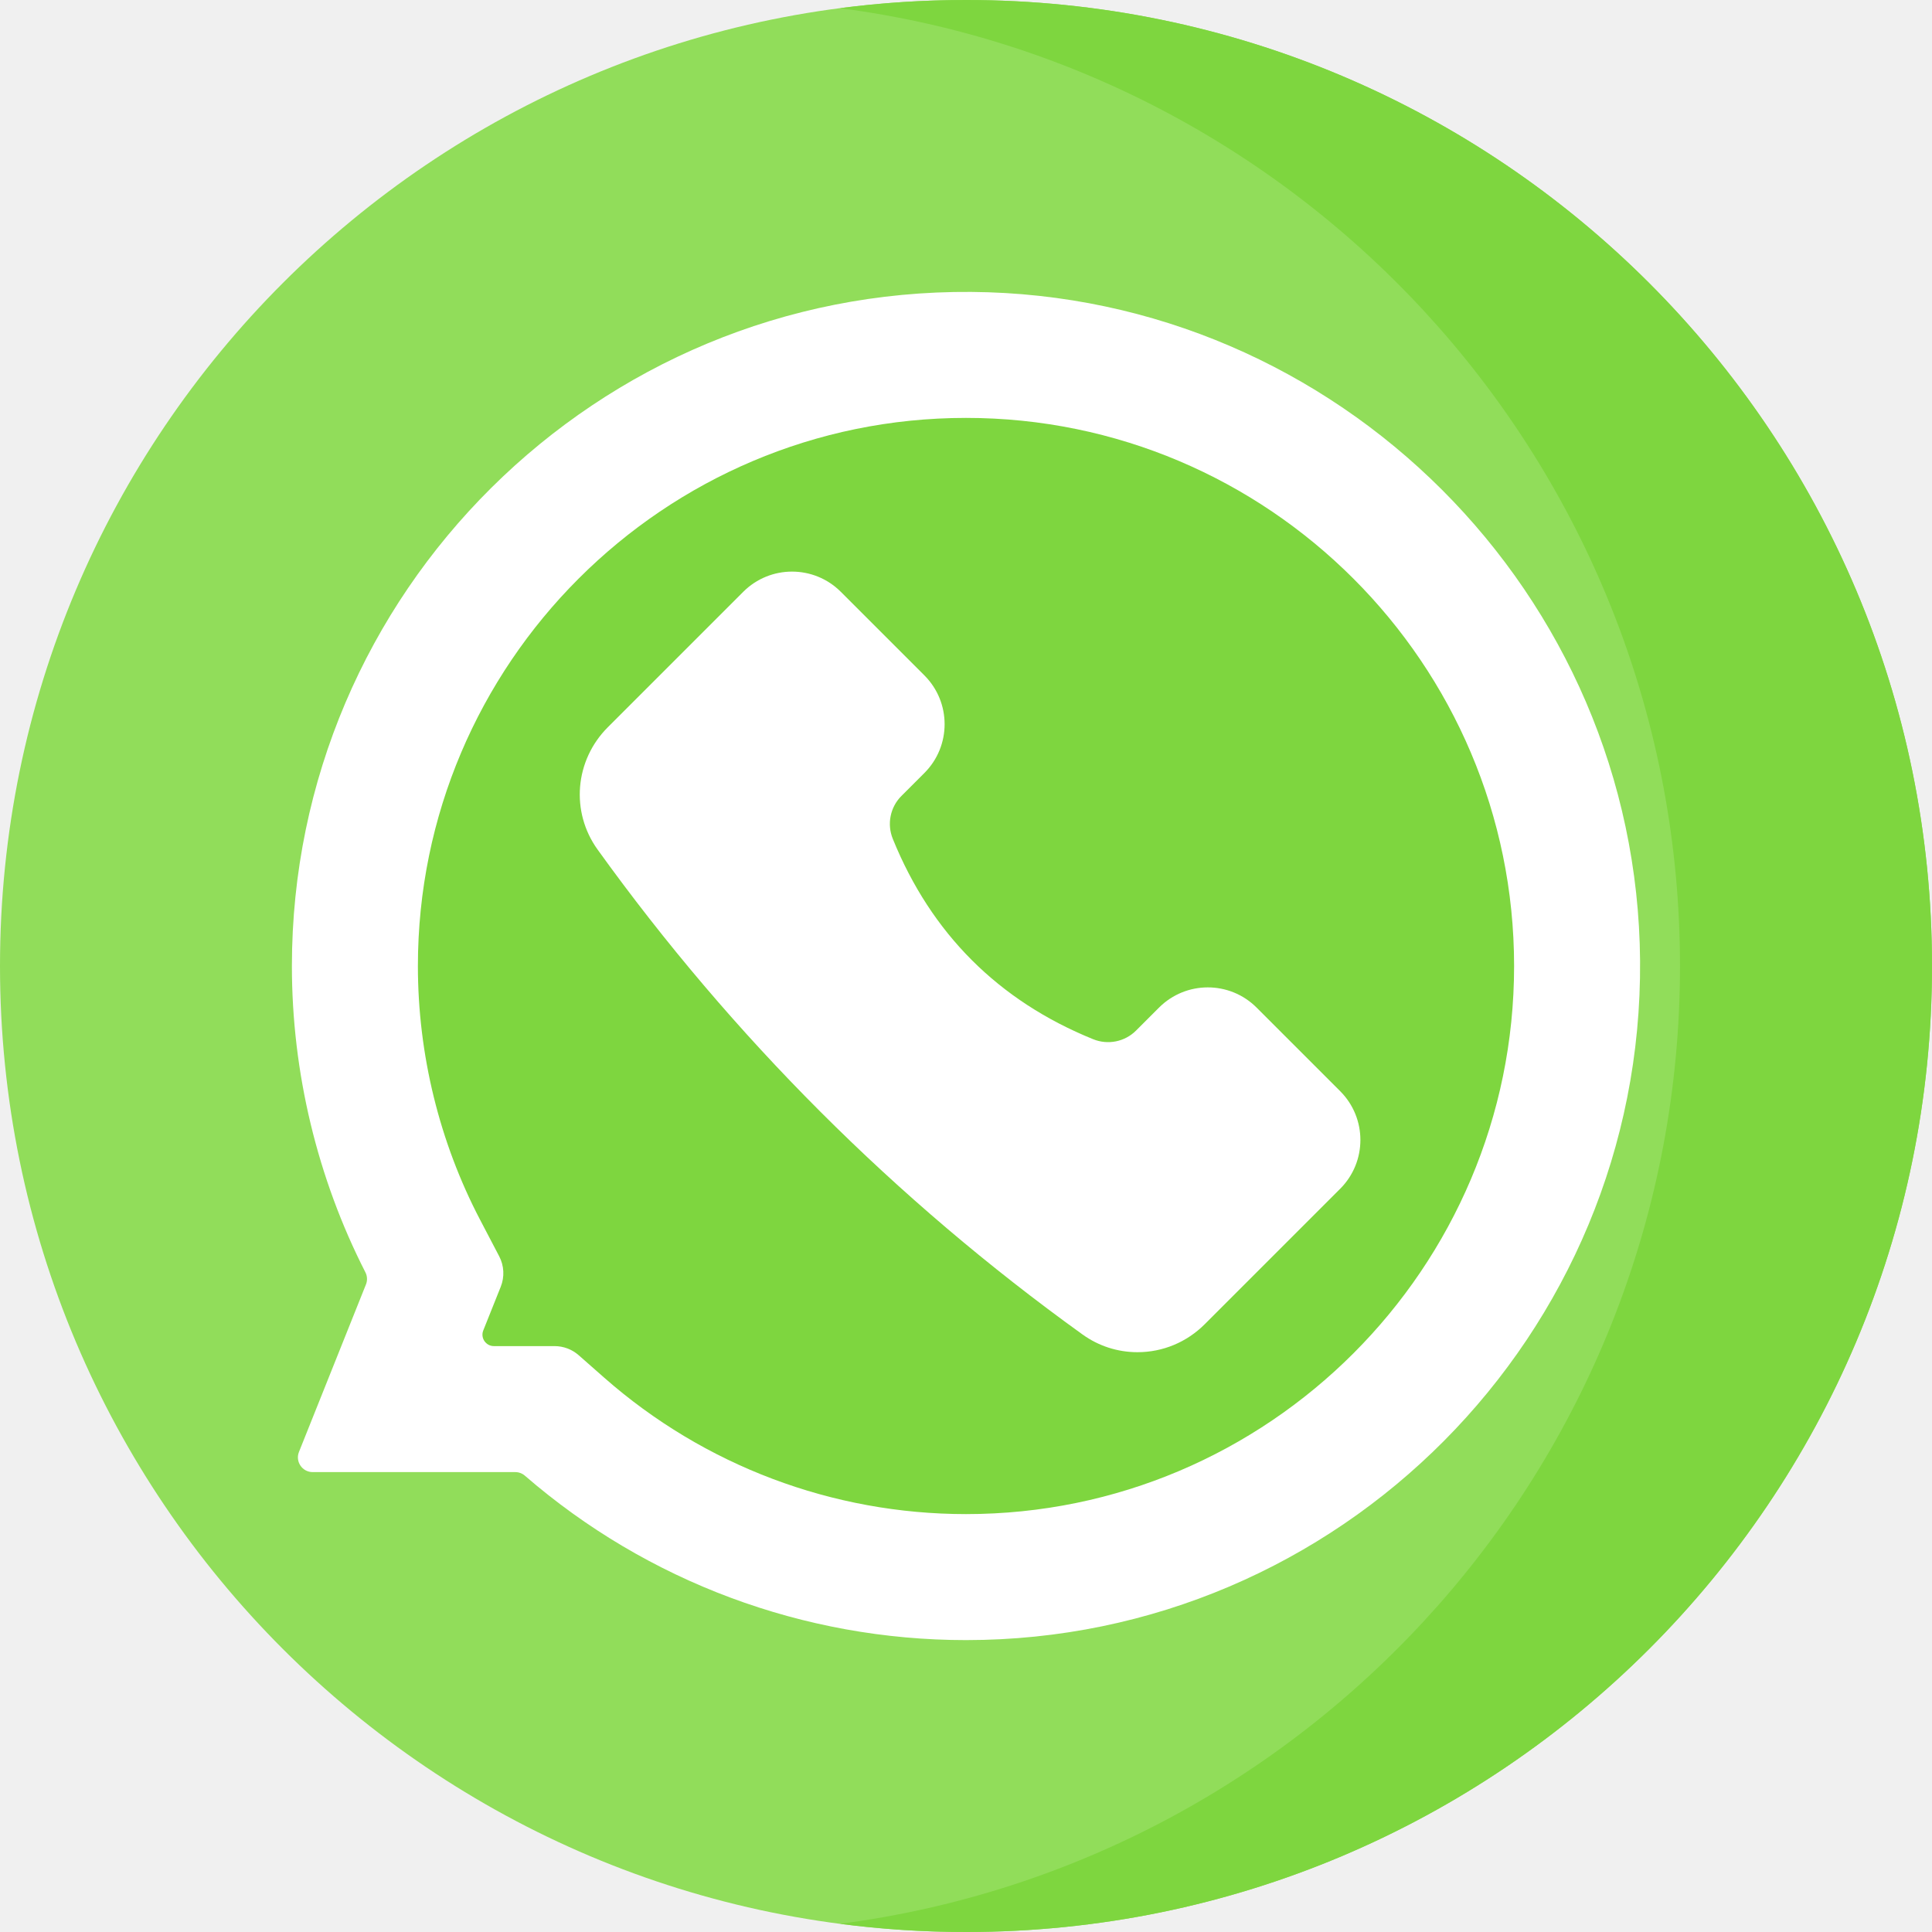
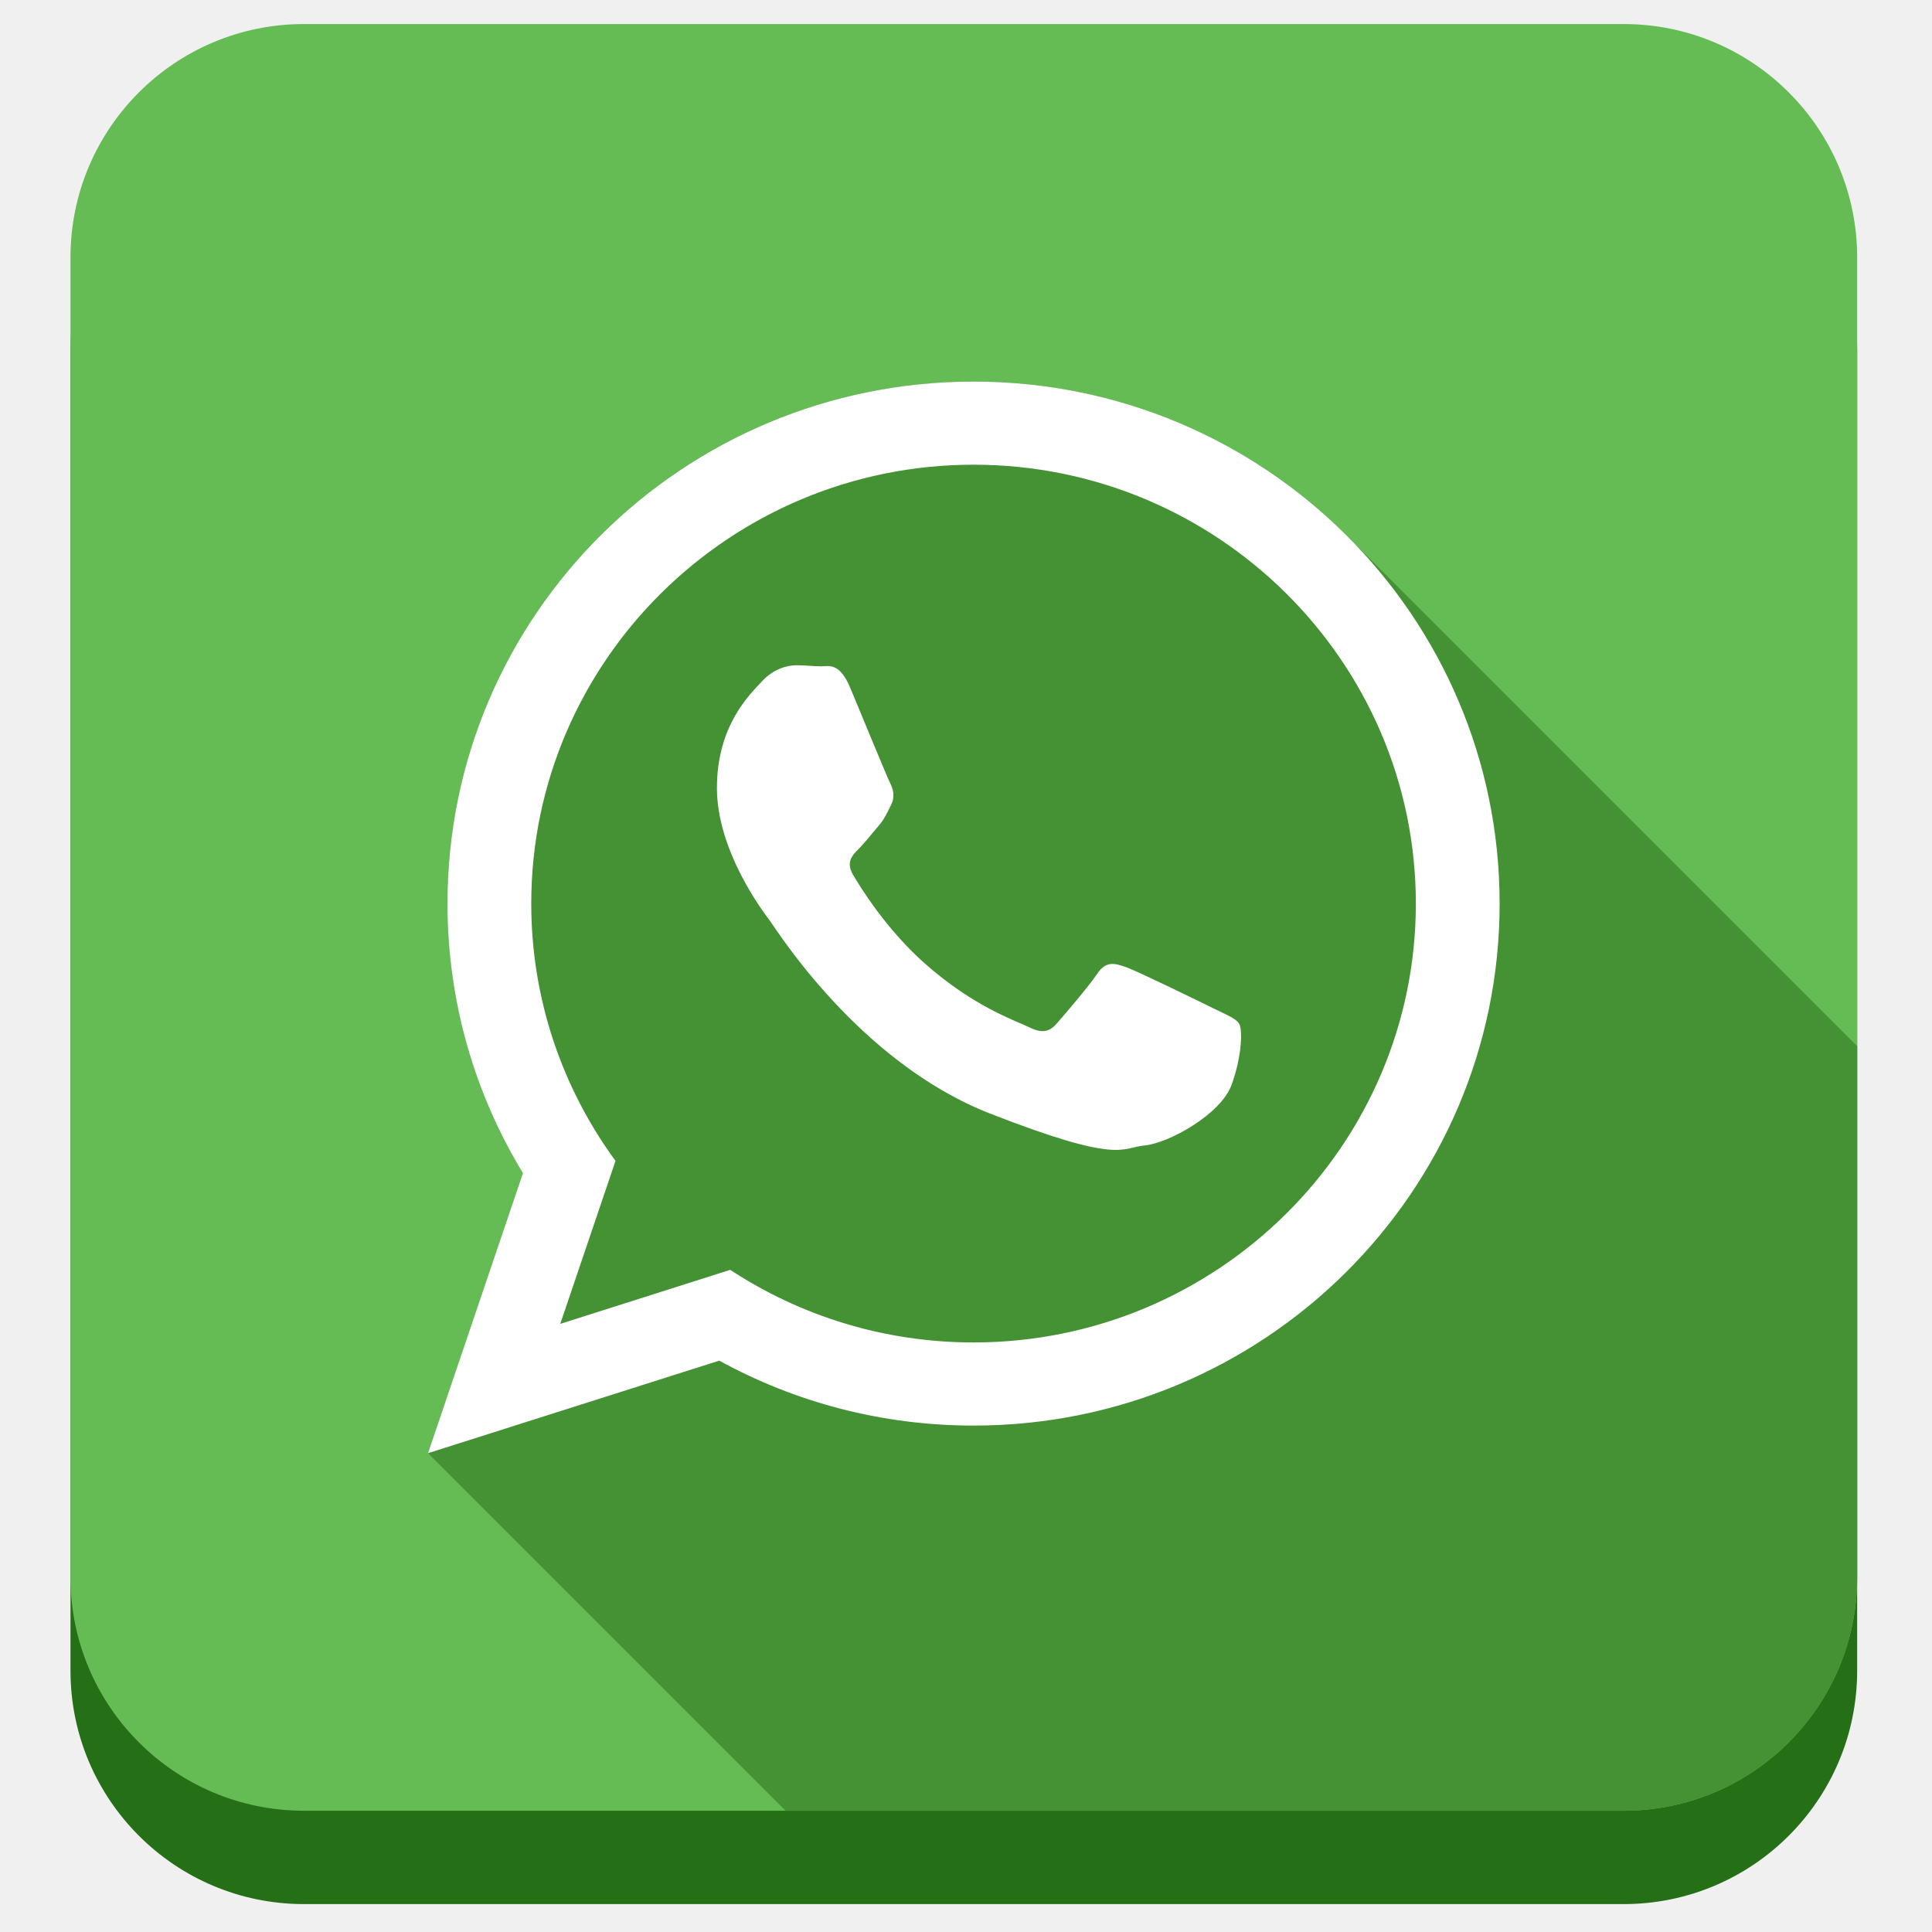
- <svg xmlns="http://www.w3.org/2000/svg" height="800px" width="800px" version="1.1" id="Layer_1" viewBox="0 0 512 512" xml:space="preserve">
-   <circle style="fill:#91DD5A;" cx="256" cy="256" r="256" />
-   <path style="fill:#7ED63F;" d="M256,0c-11.317,0-22.461,0.744-33.391,2.167C348.216,18.53,445.217,125.933,445.217,256  s-97.002,237.47-222.609,253.833C233.539,511.256,244.683,512,256,512c141.385,0,256-114.616,256-256S397.385,0,256,0z" />
-   <path style="fill:#FFFFFF;" d="M256,434.643c-43,0-84.443-15.458-116.895-43.568c-0.707-0.612-1.607-0.954-2.543-0.954H82.853  c-2.759,0-4.647-2.787-3.622-5.349l17.755-44.39c0.419-1.045,0.356-2.216-0.156-3.218c-12.744-24.96-19.474-52.98-19.474-81.164  c0-98.968,80.896-179.398,180.037-178.638c97.168,0.745,176.5,80.077,177.244,177.244C435.398,353.747,354.968,434.643,256,434.643z  " />
-   <path style="fill:#7ED63F;" d="M256,401.252c-35.349,0-69.415-12.853-95.922-36.192l-6.714-5.91  c-1.771-1.559-4.049-2.419-6.408-2.419h-16.066c-2.146,0-3.613-2.167-2.816-4.159l4.624-11.558c1.052-2.63,0.902-5.589-0.413-8.099  l-5.058-9.662c-10.781-20.598-16.48-43.853-16.48-67.253c0-80.092,65.159-145.251,145.25-145.252  c80.099-0.001,145.254,65.155,145.254,145.254C401.251,336.094,336.092,401.252,256,401.252z" />
-   <path style="fill:#FFFFFF;" d="M301.441,358.345c-5.258,0-10.3-1.629-14.584-4.712c-49.582-35.676-92.812-78.907-128.491-128.492  c-7.202-10.01-6.059-23.643,2.715-32.418l35.886-35.885c7.141-7.141,18.719-7.141,25.859,0l22.15,22.15  c7.141,7.141,7.141,18.719,0,25.859l-6.093,6.093c-2.98,2.98-3.869,7.459-2.285,11.364c10.18,25.101,27.997,42.918,53.098,53.098  c3.906,1.584,8.383,0.695,11.364-2.285l6.093-6.093c7.141-7.141,18.719-7.141,25.86,0l22.15,22.15c7.141,7.141,7.141,18.719,0,25.86  l-35.885,35.885C314.488,355.708,308.154,358.345,301.441,358.345z" />
+ <svg xmlns="http://www.w3.org/2000/svg" enable-background="new 0 0 512 512" height="512px" id="Layer_1" version="1.1" viewBox="0 0 512 512" width="512px" xml:space="preserve">
+   <path d="M492.168,442.732c0,34.171-27.703,61.872-61.873,61.872H80.551c-34.171,0-61.874-27.701-61.874-61.872  V92.987c0-34.171,27.703-61.873,61.874-61.873h349.744c34.17,0,61.873,27.701,61.873,61.873V442.732z" fill="#257016" />
+   <path d="M492.168,417.988c0,34.172-27.703,61.873-61.873,61.873H80.551c-34.171,0-61.874-27.701-61.874-61.873  V68.243c0-34.17,27.703-61.872,61.874-61.872h349.744c34.17,0,61.873,27.702,61.873,61.872V417.988z" fill="#65BC54" />
+   <path d="M492.168,417.988V277.232c-2.963-2.963-129.596-129.6-129.928-129.927c-0.332-0.334-0.664-0.669-1-1  c-0.332-0.334-0.664-0.669-1-1c-0.332-0.334-0.664-0.669-1-1c-0.332-0.334-0.664-0.669-1-1c-0.332-0.334-0.664-0.669-1-1  c-25.279-25.423-60.401-41.186-99.238-41.186c-77,0-139.418,61.936-139.418,138.34c0,26.13,7.309,50.577,20.002,71.427  l-25.16,74.224l94.751,94.751h222.118C464.465,479.861,492.168,452.16,492.168,417.988z" fill="#449234" />
+   <path clip-rule="evenodd" d="M397.416,239.46  c0,76.4-62.416,138.335-139.414,138.335c-24.445,0-47.41-6.249-67.391-17.211l-77.186,24.526l25.16-74.224  c-12.693-20.85-20.002-45.297-20.002-71.427c0-76.405,62.418-138.34,139.418-138.34C335,101.12,397.416,163.055,397.416,239.46z   M258.002,123.151c-64.637,0-117.213,52.178-117.213,116.309c0,25.446,8.295,49.018,22.326,68.19l-14.641,43.189l45.043-14.316  c18.51,12.15,40.676,19.239,64.484,19.239c64.629,0,117.213-52.173,117.213-116.303  C375.215,175.329,322.631,123.151,258.002,123.151z M328.4,271.316c-0.859-1.412-3.137-2.262-6.549-3.955  c-3.42-1.695-20.227-9.901-23.354-11.029c-3.137-1.131-5.418-1.699-7.695,1.693c-2.275,3.401-8.824,11.029-10.822,13.291  c-1.994,2.266-3.982,2.549-7.402,0.852c-3.412-1.695-14.428-5.274-27.482-16.828c-10.158-8.987-17.018-20.082-19.012-23.48  c-1.994-3.393-0.211-5.227,1.498-6.915c1.538-1.525,3.418-3.963,5.129-5.938c1.709-1.984,2.277-3.395,3.414-5.658  c1.145-2.264,0.568-4.242-0.283-5.943c-0.854-1.692-7.691-18.381-10.539-25.168s-5.688-5.656-7.686-5.656  c-1.995,0-4.271-0.284-6.553-0.284c-2.279,0-5.983,0.851-9.113,4.241c-3.131,3.396-11.957,11.596-11.957,28.281  c0,16.688,12.242,32.809,13.953,35.07c1.707,2.256,23.634,37.609,58.373,51.191c34.752,13.57,34.752,9.048,41.018,8.475  c6.258-0.559,20.213-8.196,23.066-16.117C329.25,279.523,329.25,272.729,328.4,271.316z" fill="#FFFFFF" fill-rule="evenodd" id="WhatsApp_2_" />
</svg>
